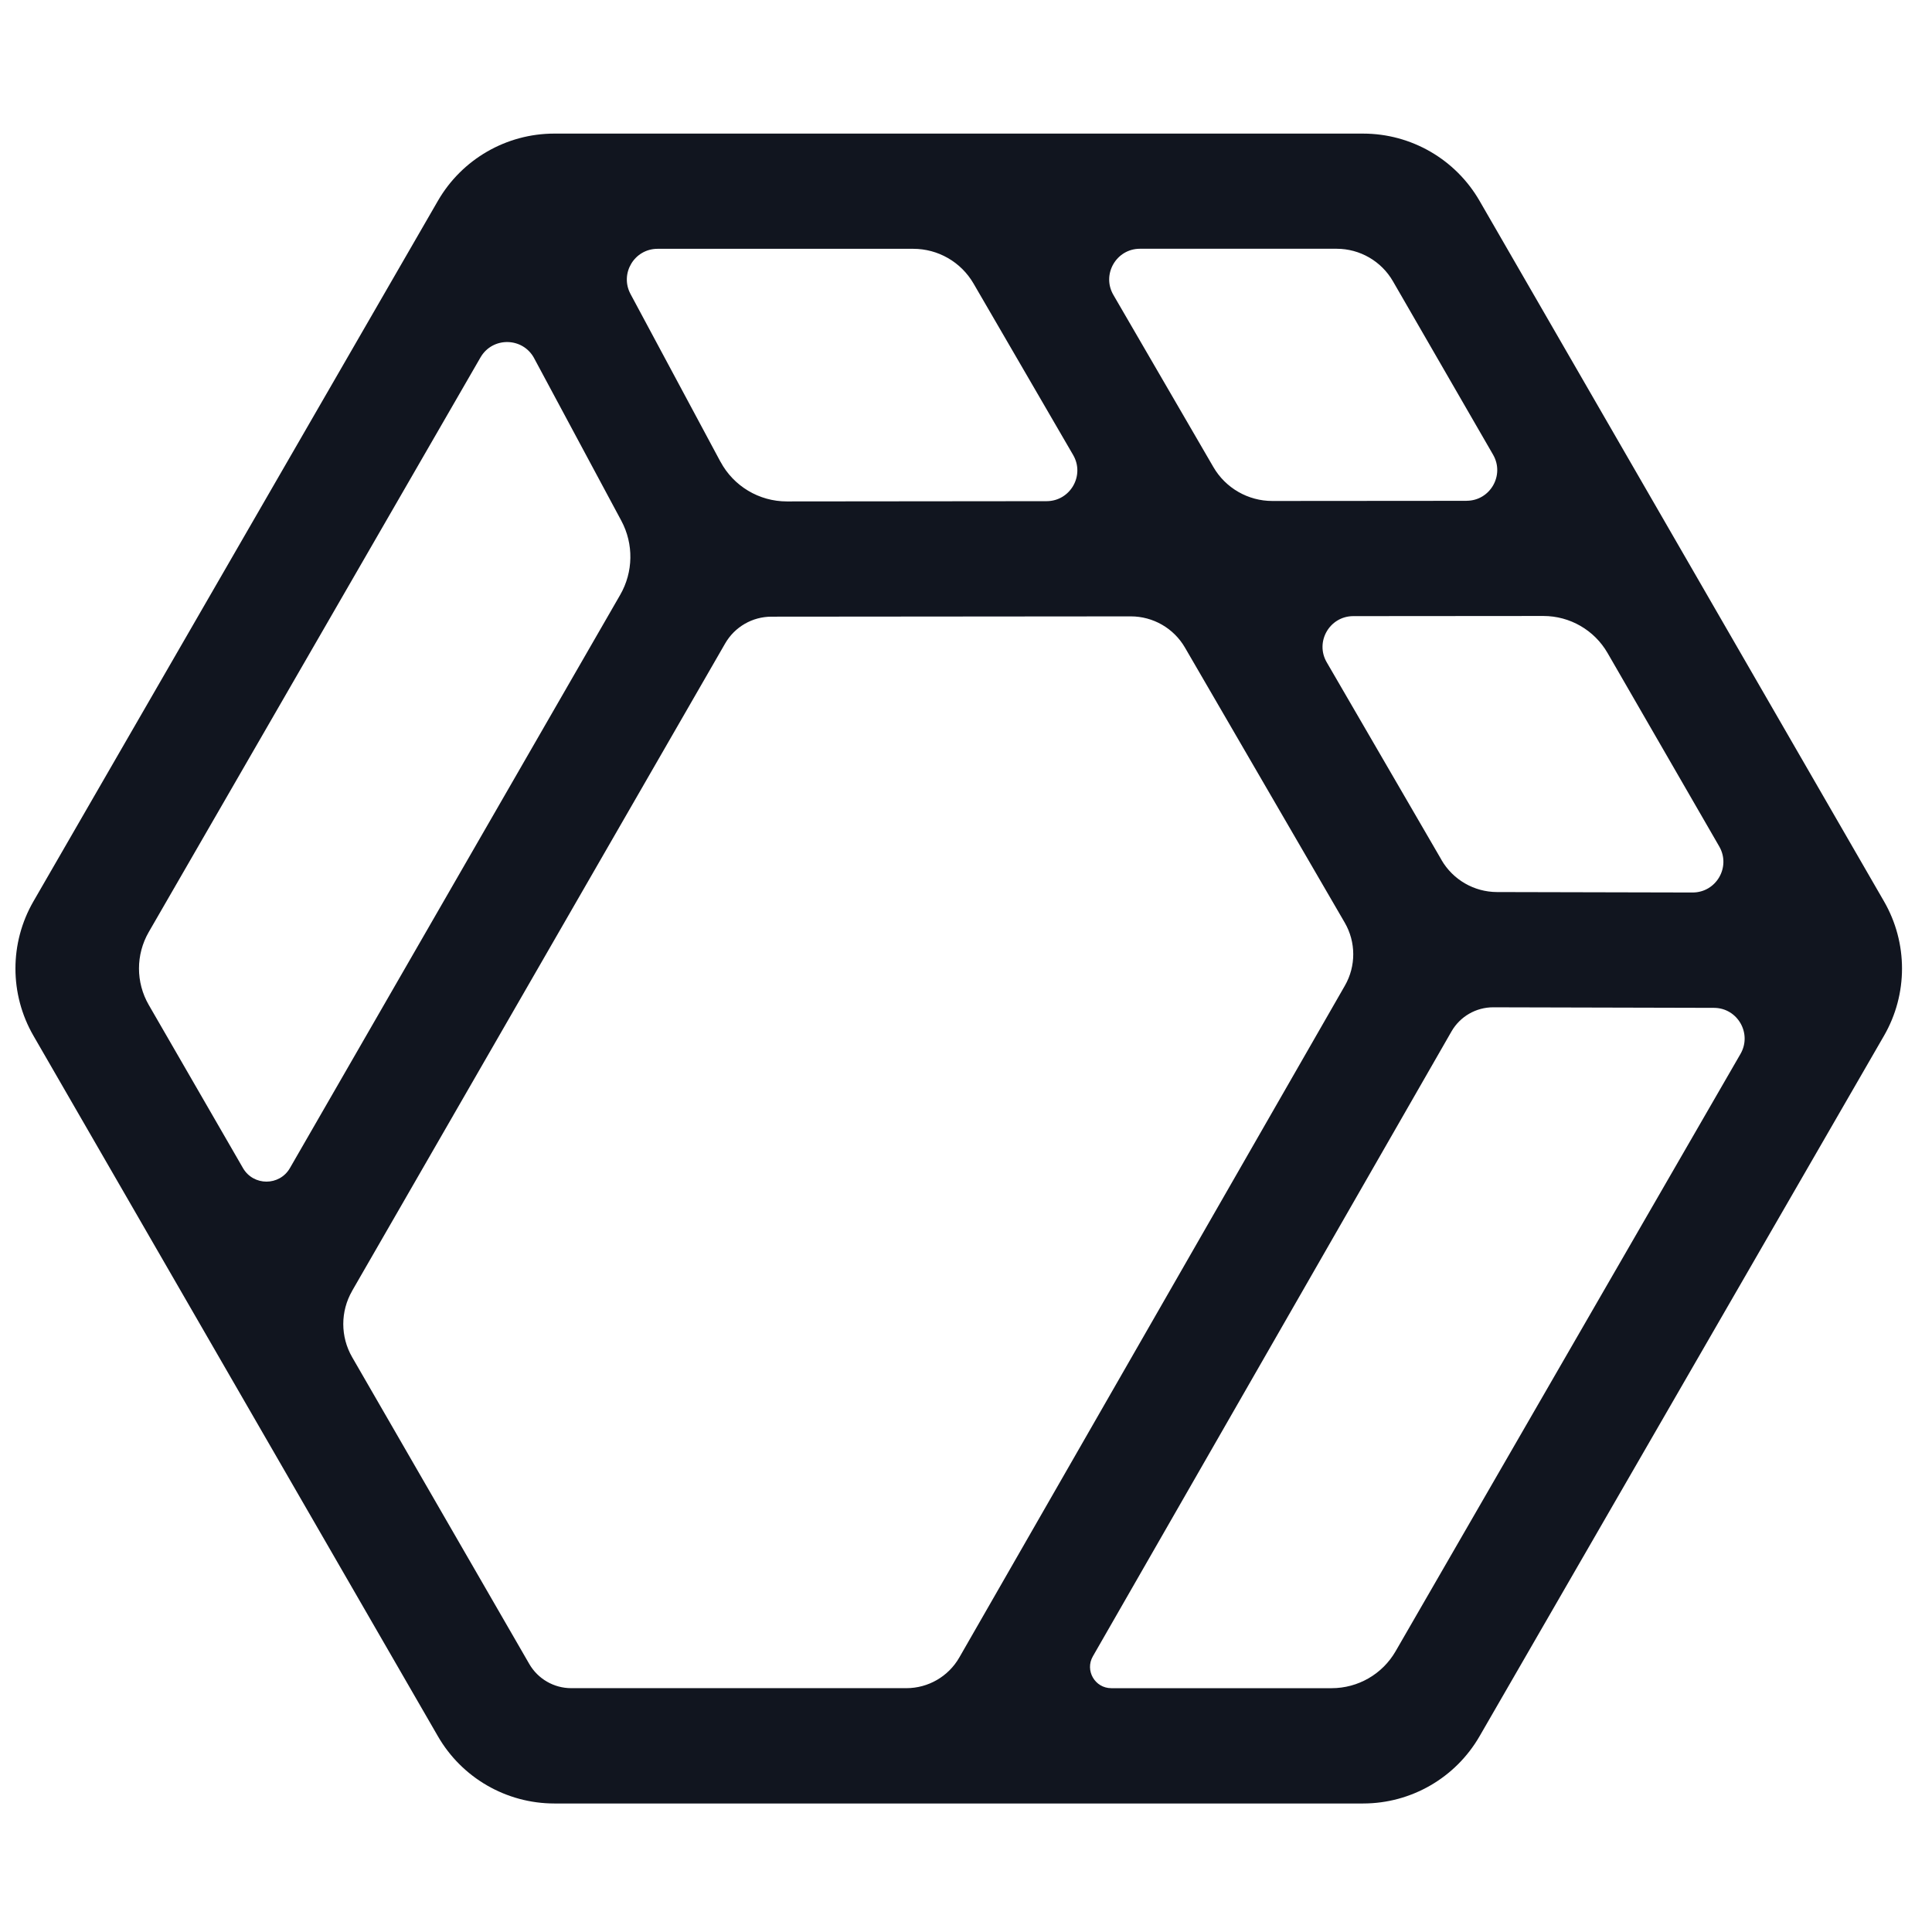
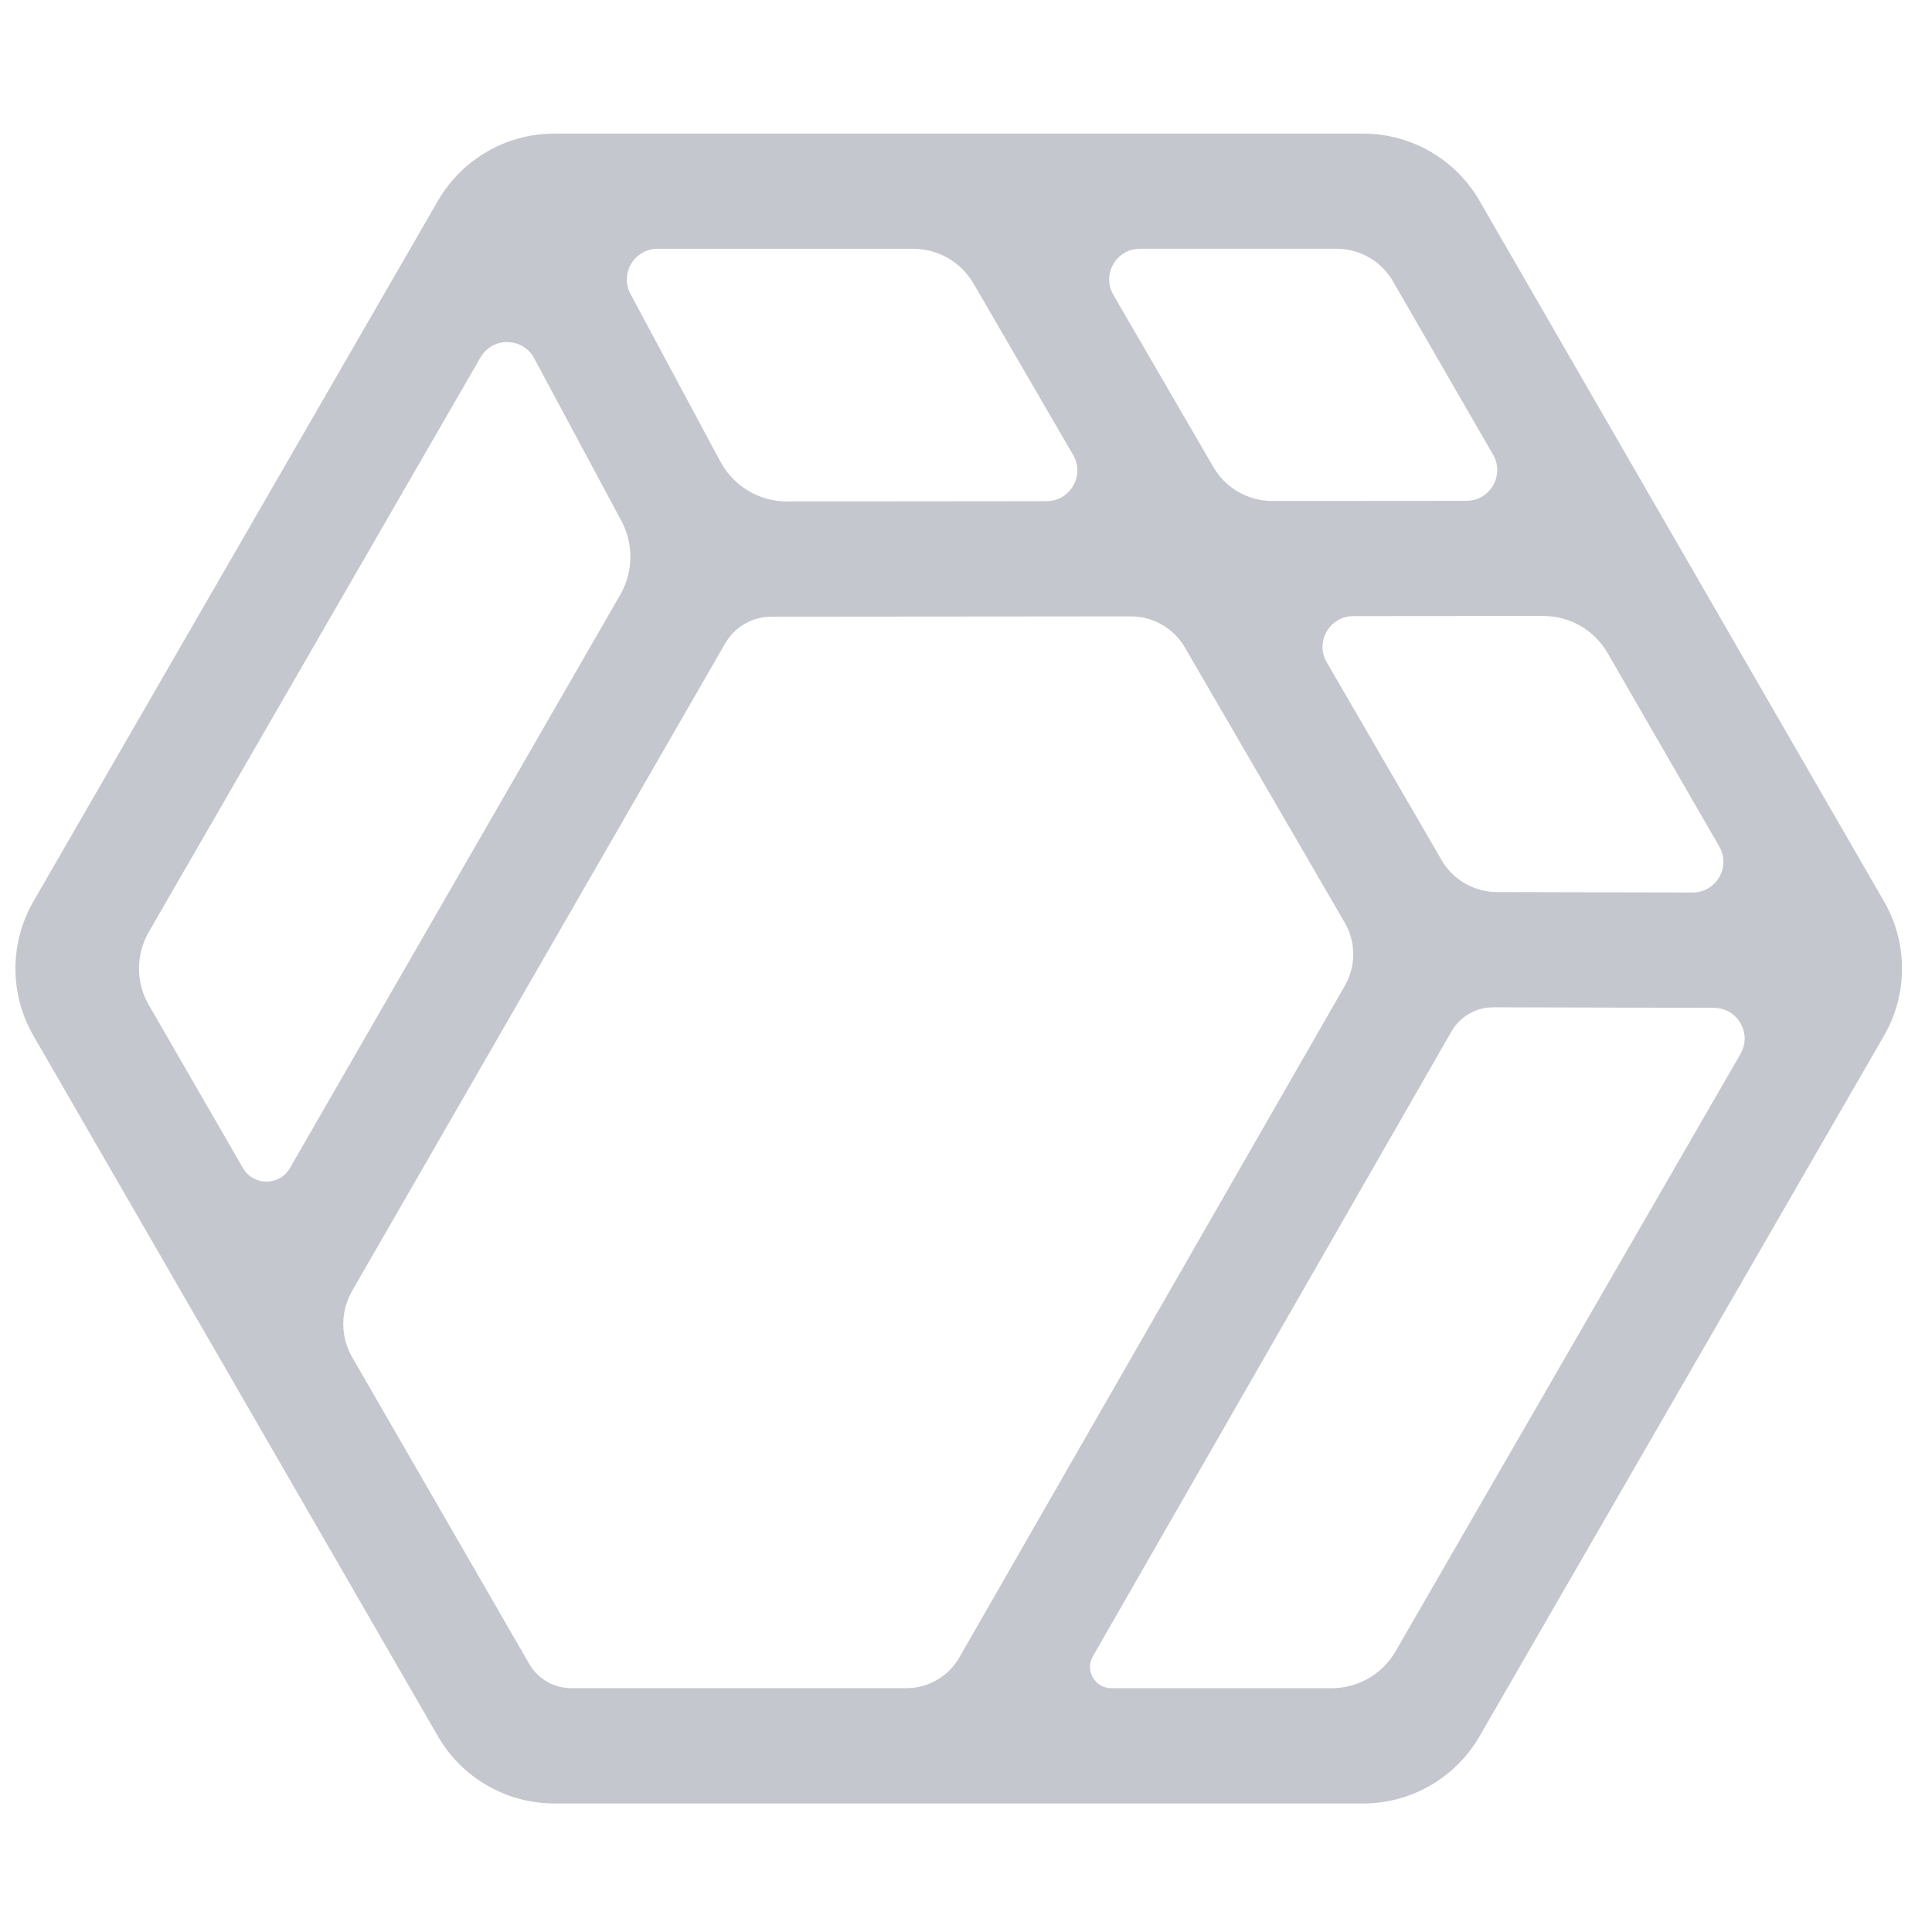
<svg xmlns="http://www.w3.org/2000/svg" version="1.1" viewBox="80 180 295 280" width="200" height="200">
-   <path fill="#11151f" d="M288.137 192.899H164.643a20.53 20.53 0 0 0 -17.781 10.27L85.111 310.122a20.52 20.52 0 0 0 0 20.533l61.751 106.952a20.53 20.53 0 0 0 17.781 10.27h123.493a20.53 20.53 0 0 0 17.781 -10.27l61.751 -106.952a20.52 20.52 0 0 0 0 -20.533l-61.751 -106.952a20.53 20.53 0 0 0 -17.781 -10.27m11.981 110.92 -17.538 -30.195c-1.817 -3.124 0.441 -7.039 4.052 -7.047l29.032 -0.023c4.044 0 7.777 2.151 9.799 5.656l17.051 29.534c1.809 3.132 -0.456 7.039 -4.075 7.032l-29.86 -0.068a9.83 9.83 0 0 1 -8.469 -4.888Zm3.816 -54.848 -29.648 0.023a10.41 10.41 0 0 1 -9.016 -5.185l-15.265 -26.28c-1.817 -3.124 0.441 -7.047 4.052 -7.047h30.035a9.93 9.93 0 0 1 8.605 4.972l15.287 26.478c1.802 3.124 -0.449 7.032 -4.059 7.032Zm-113.93 -5.975 -13.729 -25.603c-1.672 -3.124 0.585 -6.903 4.135 -6.903h39.036c3.793 0 7.29 2.015 9.198 5.291l15.219 26.196c1.817 3.124 -0.441 7.039 -4.052 7.047l-39.659 0.038a11.49 11.49 0 0 1 -10.141 -6.066Zm-28.439 -15.789 13.311 24.813a11.64 11.64 0 0 1 -0.175 11.304l-50.431 87.529c-1.589 2.76 -5.572 2.76 -7.169 0l-14.39 -24.919a11.12 11.12 0 0 1 0 -11.114l50.659 -87.749c1.84 -3.185 6.454 -3.109 8.195 0.129Zm-27.8 142.399 56.961 -98.856a8.16 8.16 0 0 1 7.077 -4.09l54.856 -0.046a9.56 9.56 0 0 1 8.271 4.759l24.402 42.008a9.62 9.62 0 0 1 0.023 9.616l-58.877 102.588a9.32 9.32 0 0 1 -8.081 4.683H167.22a7.4 7.4 0 0 1 -6.408 -3.702l-27.04 -46.836a10.13 10.13 0 0 1 0 -10.126Zm149.56 60.664h-33.639c-2.493 0 -4.059 -2.699 -2.813 -4.865l54.757 -95.412a7.34 7.34 0 0 1 6.386 -3.687l33.692 0.084c3.603 0.008 5.853 3.915 4.052 7.032l-52.666 91.216a11.27 11.27 0 0 1 -9.761 5.633Z" />
+   <path fill="#c4c7ce" d="M288.137 192.899H164.643a20.53 20.53 0 0 0 -17.781 10.27L85.111 310.122a20.52 20.52 0 0 0 0 20.533l61.751 106.952a20.53 20.53 0 0 0 17.781 10.27h123.493a20.53 20.53 0 0 0 17.781 -10.27l61.751 -106.952a20.52 20.52 0 0 0 0 -20.533l-61.751 -106.952a20.53 20.53 0 0 0 -17.781 -10.27m11.981 110.92 -17.538 -30.195c-1.817 -3.124 0.441 -7.039 4.052 -7.047l29.032 -0.023c4.044 0 7.777 2.151 9.799 5.656l17.051 29.534c1.809 3.132 -0.456 7.039 -4.075 7.032l-29.86 -0.068a9.83 9.83 0 0 1 -8.469 -4.888Zm3.816 -54.848 -29.648 0.023a10.41 10.41 0 0 1 -9.016 -5.185l-15.265 -26.28c-1.817 -3.124 0.441 -7.047 4.052 -7.047h30.035a9.93 9.93 0 0 1 8.605 4.972l15.287 26.478c1.802 3.124 -0.449 7.032 -4.059 7.032Zm-113.93 -5.975 -13.729 -25.603c-1.672 -3.124 0.585 -6.903 4.135 -6.903h39.036c3.793 0 7.29 2.015 9.198 5.291l15.219 26.196c1.817 3.124 -0.441 7.039 -4.052 7.047l-39.659 0.038a11.49 11.49 0 0 1 -10.141 -6.066Zm-28.439 -15.789 13.311 24.813a11.64 11.64 0 0 1 -0.175 11.304l-50.431 87.529c-1.589 2.76 -5.572 2.76 -7.169 0l-14.39 -24.919a11.12 11.12 0 0 1 0 -11.114l50.659 -87.749c1.84 -3.185 6.454 -3.109 8.195 0.129Zm-27.8 142.399 56.961 -98.856a8.16 8.16 0 0 1 7.077 -4.09l54.856 -0.046a9.56 9.56 0 0 1 8.271 4.759l24.402 42.008a9.62 9.62 0 0 1 0.023 9.616l-58.877 102.588a9.32 9.32 0 0 1 -8.081 4.683H167.22a7.4 7.4 0 0 1 -6.408 -3.702l-27.04 -46.836a10.13 10.13 0 0 1 0 -10.126Zm149.56 60.664h-33.639c-2.493 0 -4.059 -2.699 -2.813 -4.865l54.757 -95.412a7.34 7.34 0 0 1 6.386 -3.687l33.692 0.084c3.603 0.008 5.853 3.915 4.052 7.032l-52.666 91.216a11.27 11.27 0 0 1 -9.761 5.633Z" />
</svg>
